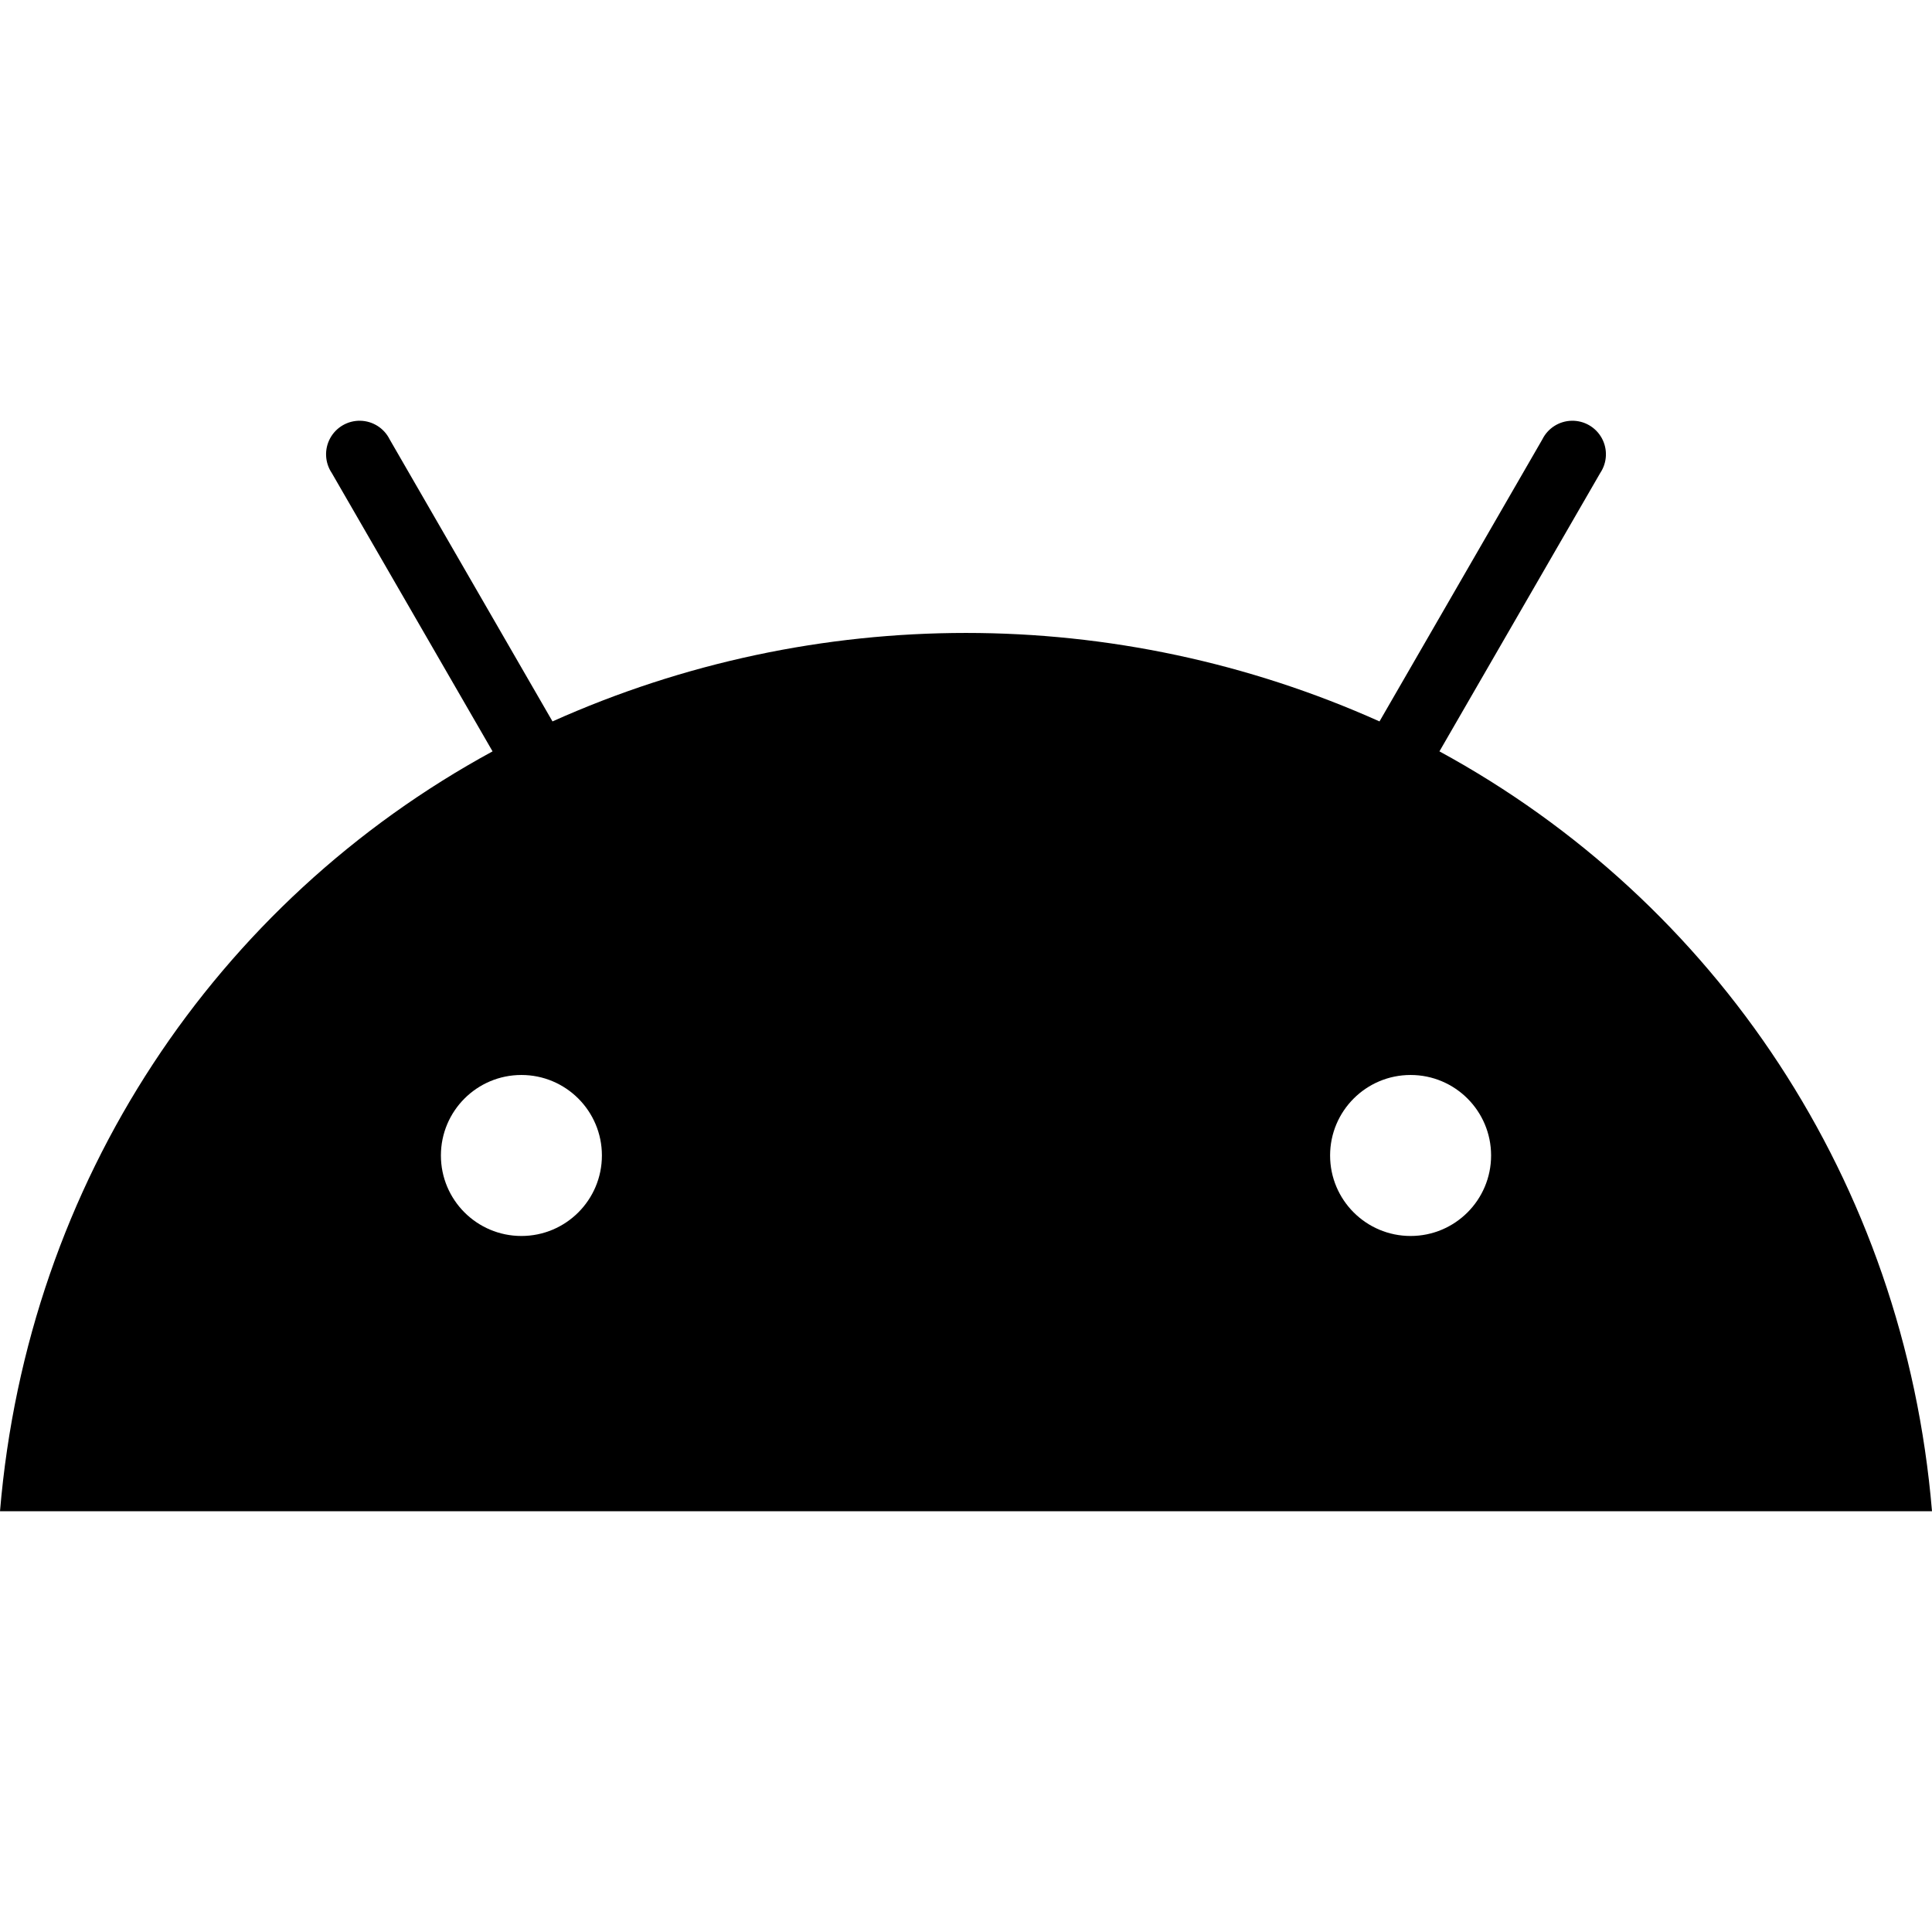
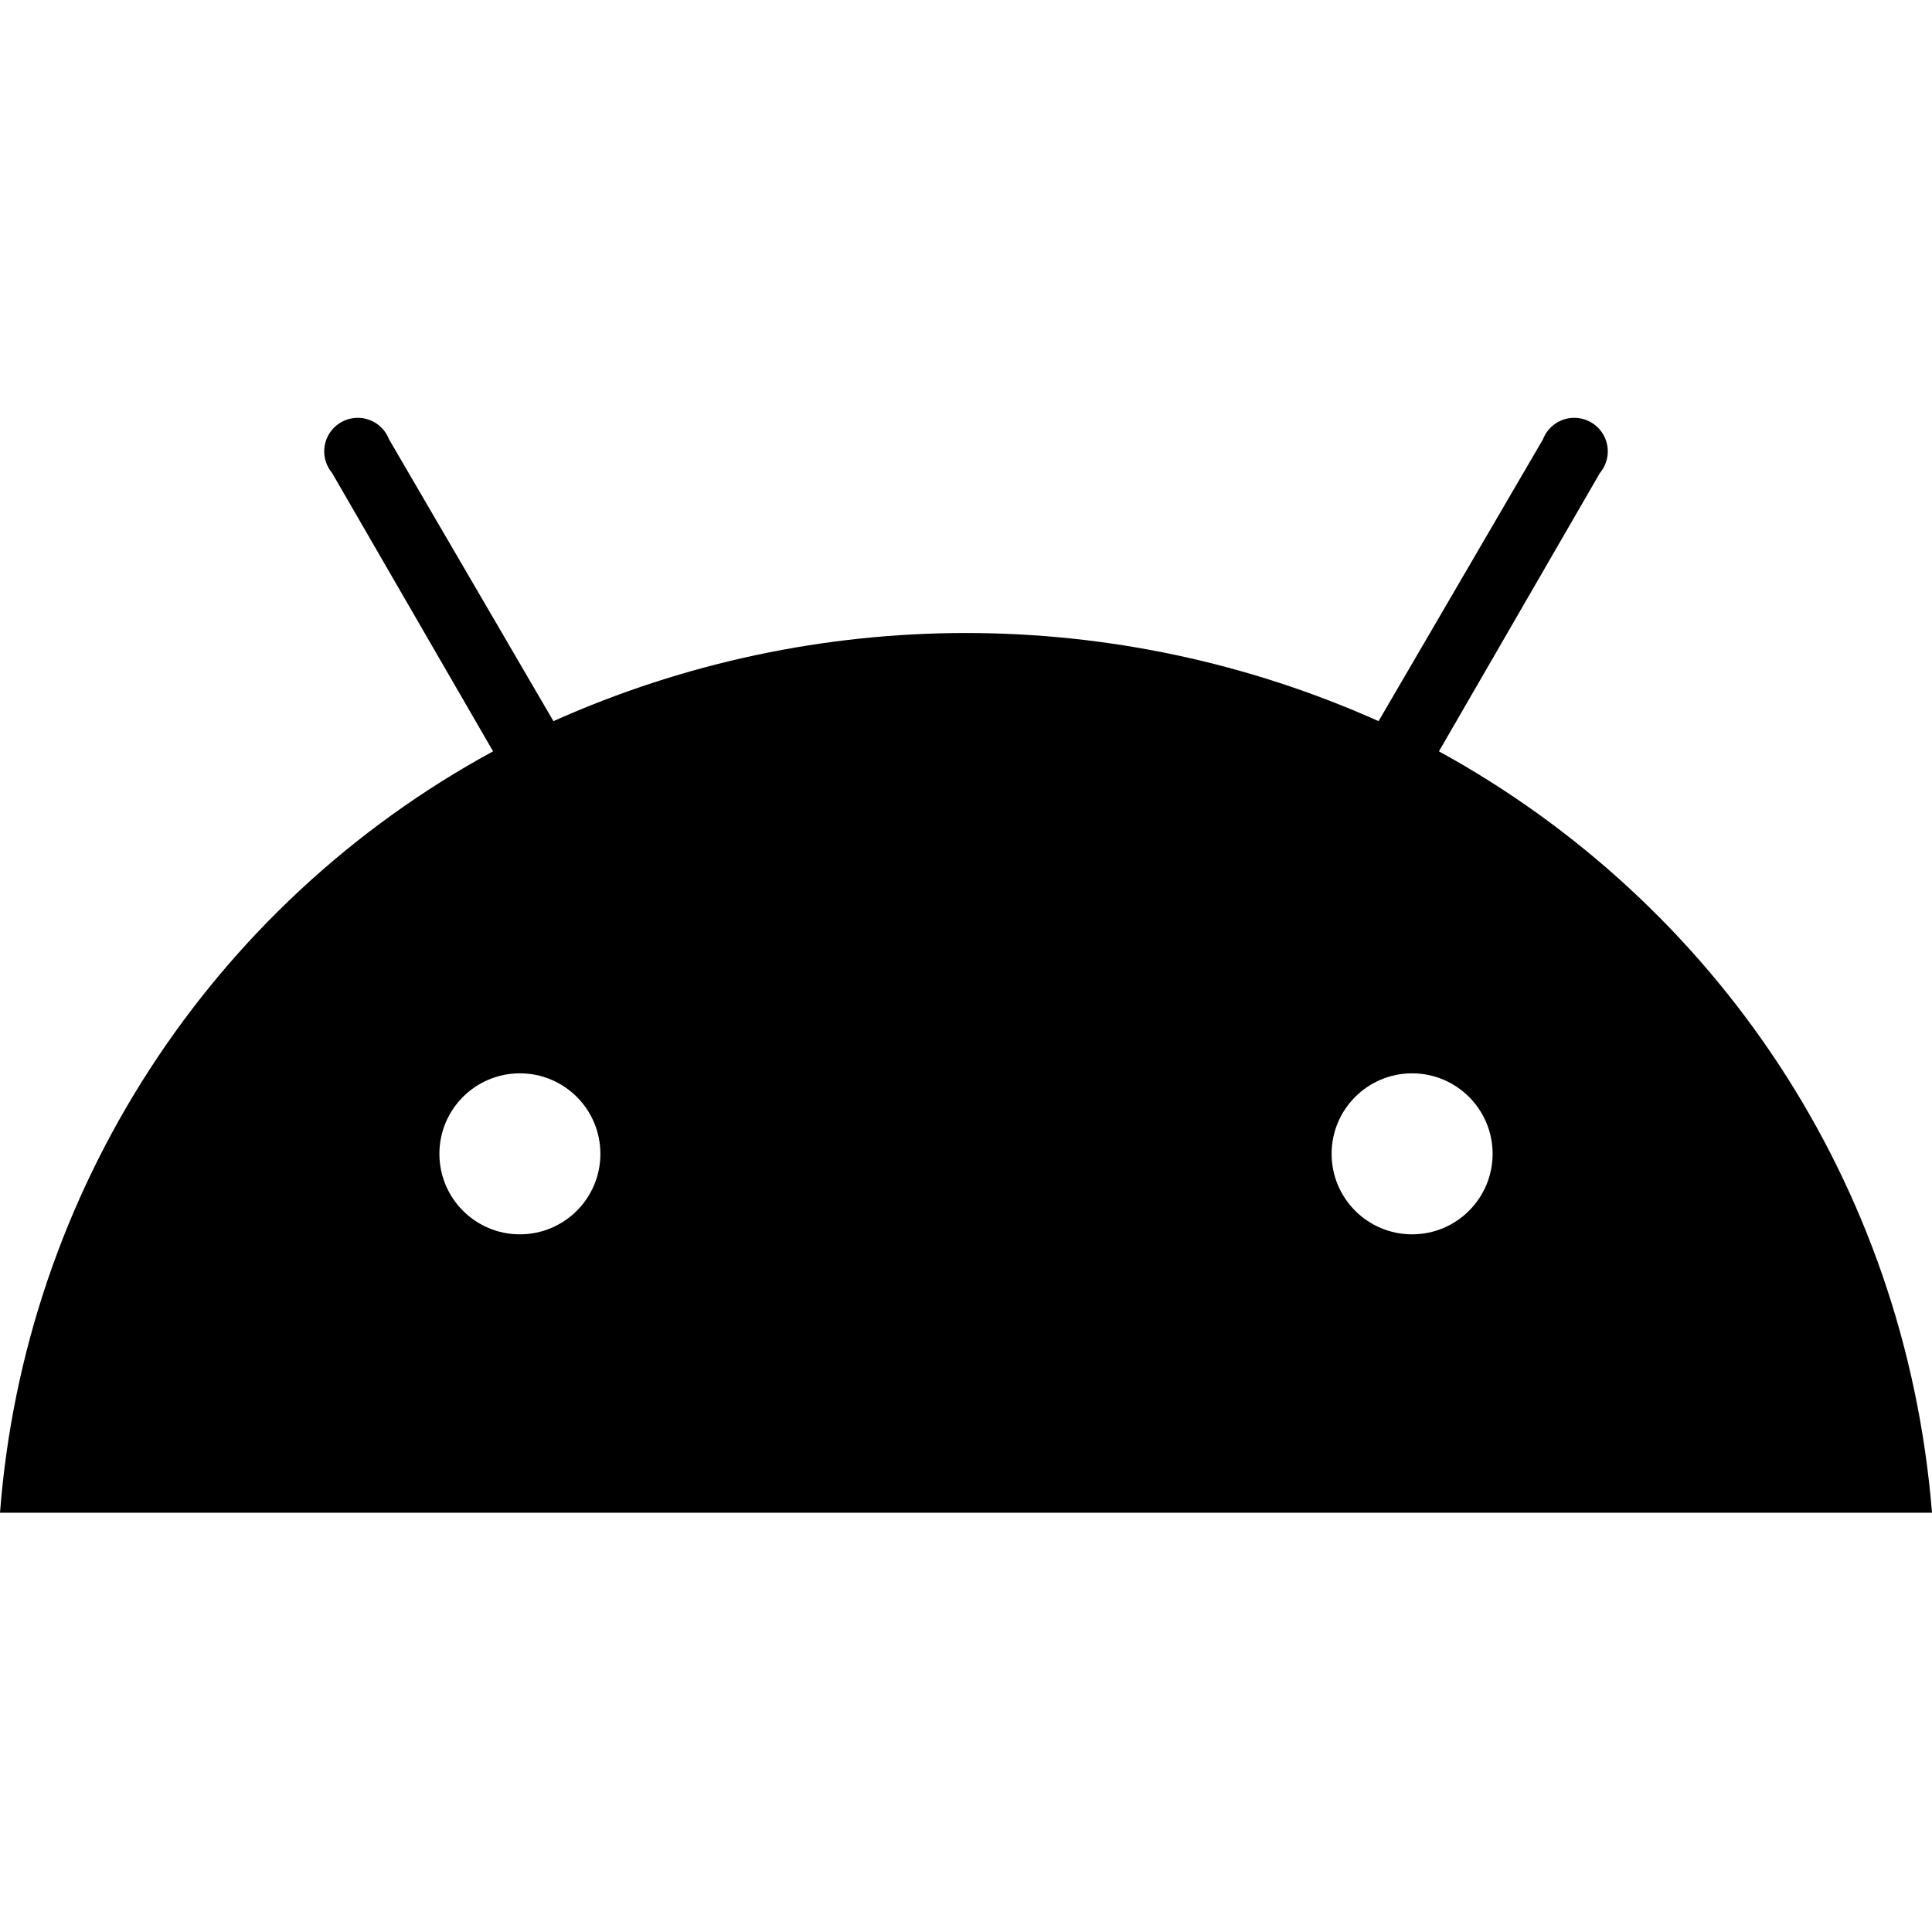
- <svg xmlns="http://www.w3.org/2000/svg" width="576" height="576">
-   <path d="M420.55 368.491a24 24 0 1 1 24-24 24 24 0 0 1-24 24m-265.1 0a24 24 0 1 1 24-24 24 24 0 0 1-24 24m273.7-144.48 47.94-83a10 10 0 1 0-17.27-10l-48.54 84.07a301.25 301.25 0 0 0-246.56 0l-48.54-84.07a10 10 0 1 0-17.27 10l47.94 83C64.53 268.781 8.24 352.111 0 450.561h576c-8.24-98.45-64.54-181.78-146.85-226.55" style="fill:#000000;fill-opacity:1" />
+ <svg xmlns="http://www.w3.org/2000/svg" viewBox="0 0 576 576">
+   <path d="M421 368a24 24 0 1 1 24-24 24 24 0 0 1-24 24m-266 0a24 24 0 1 1 24-24 24 24 0 0 1-24 24m274-144 48-83a10 10 0 1 0-17-10l-49 84a301 301 0 0 0-246 0l-49-84a10 10 0 1 0-17 10l48 83A283 283 0 0 0 0 451h576c-8-99-65-182-147-227" />
</svg>
